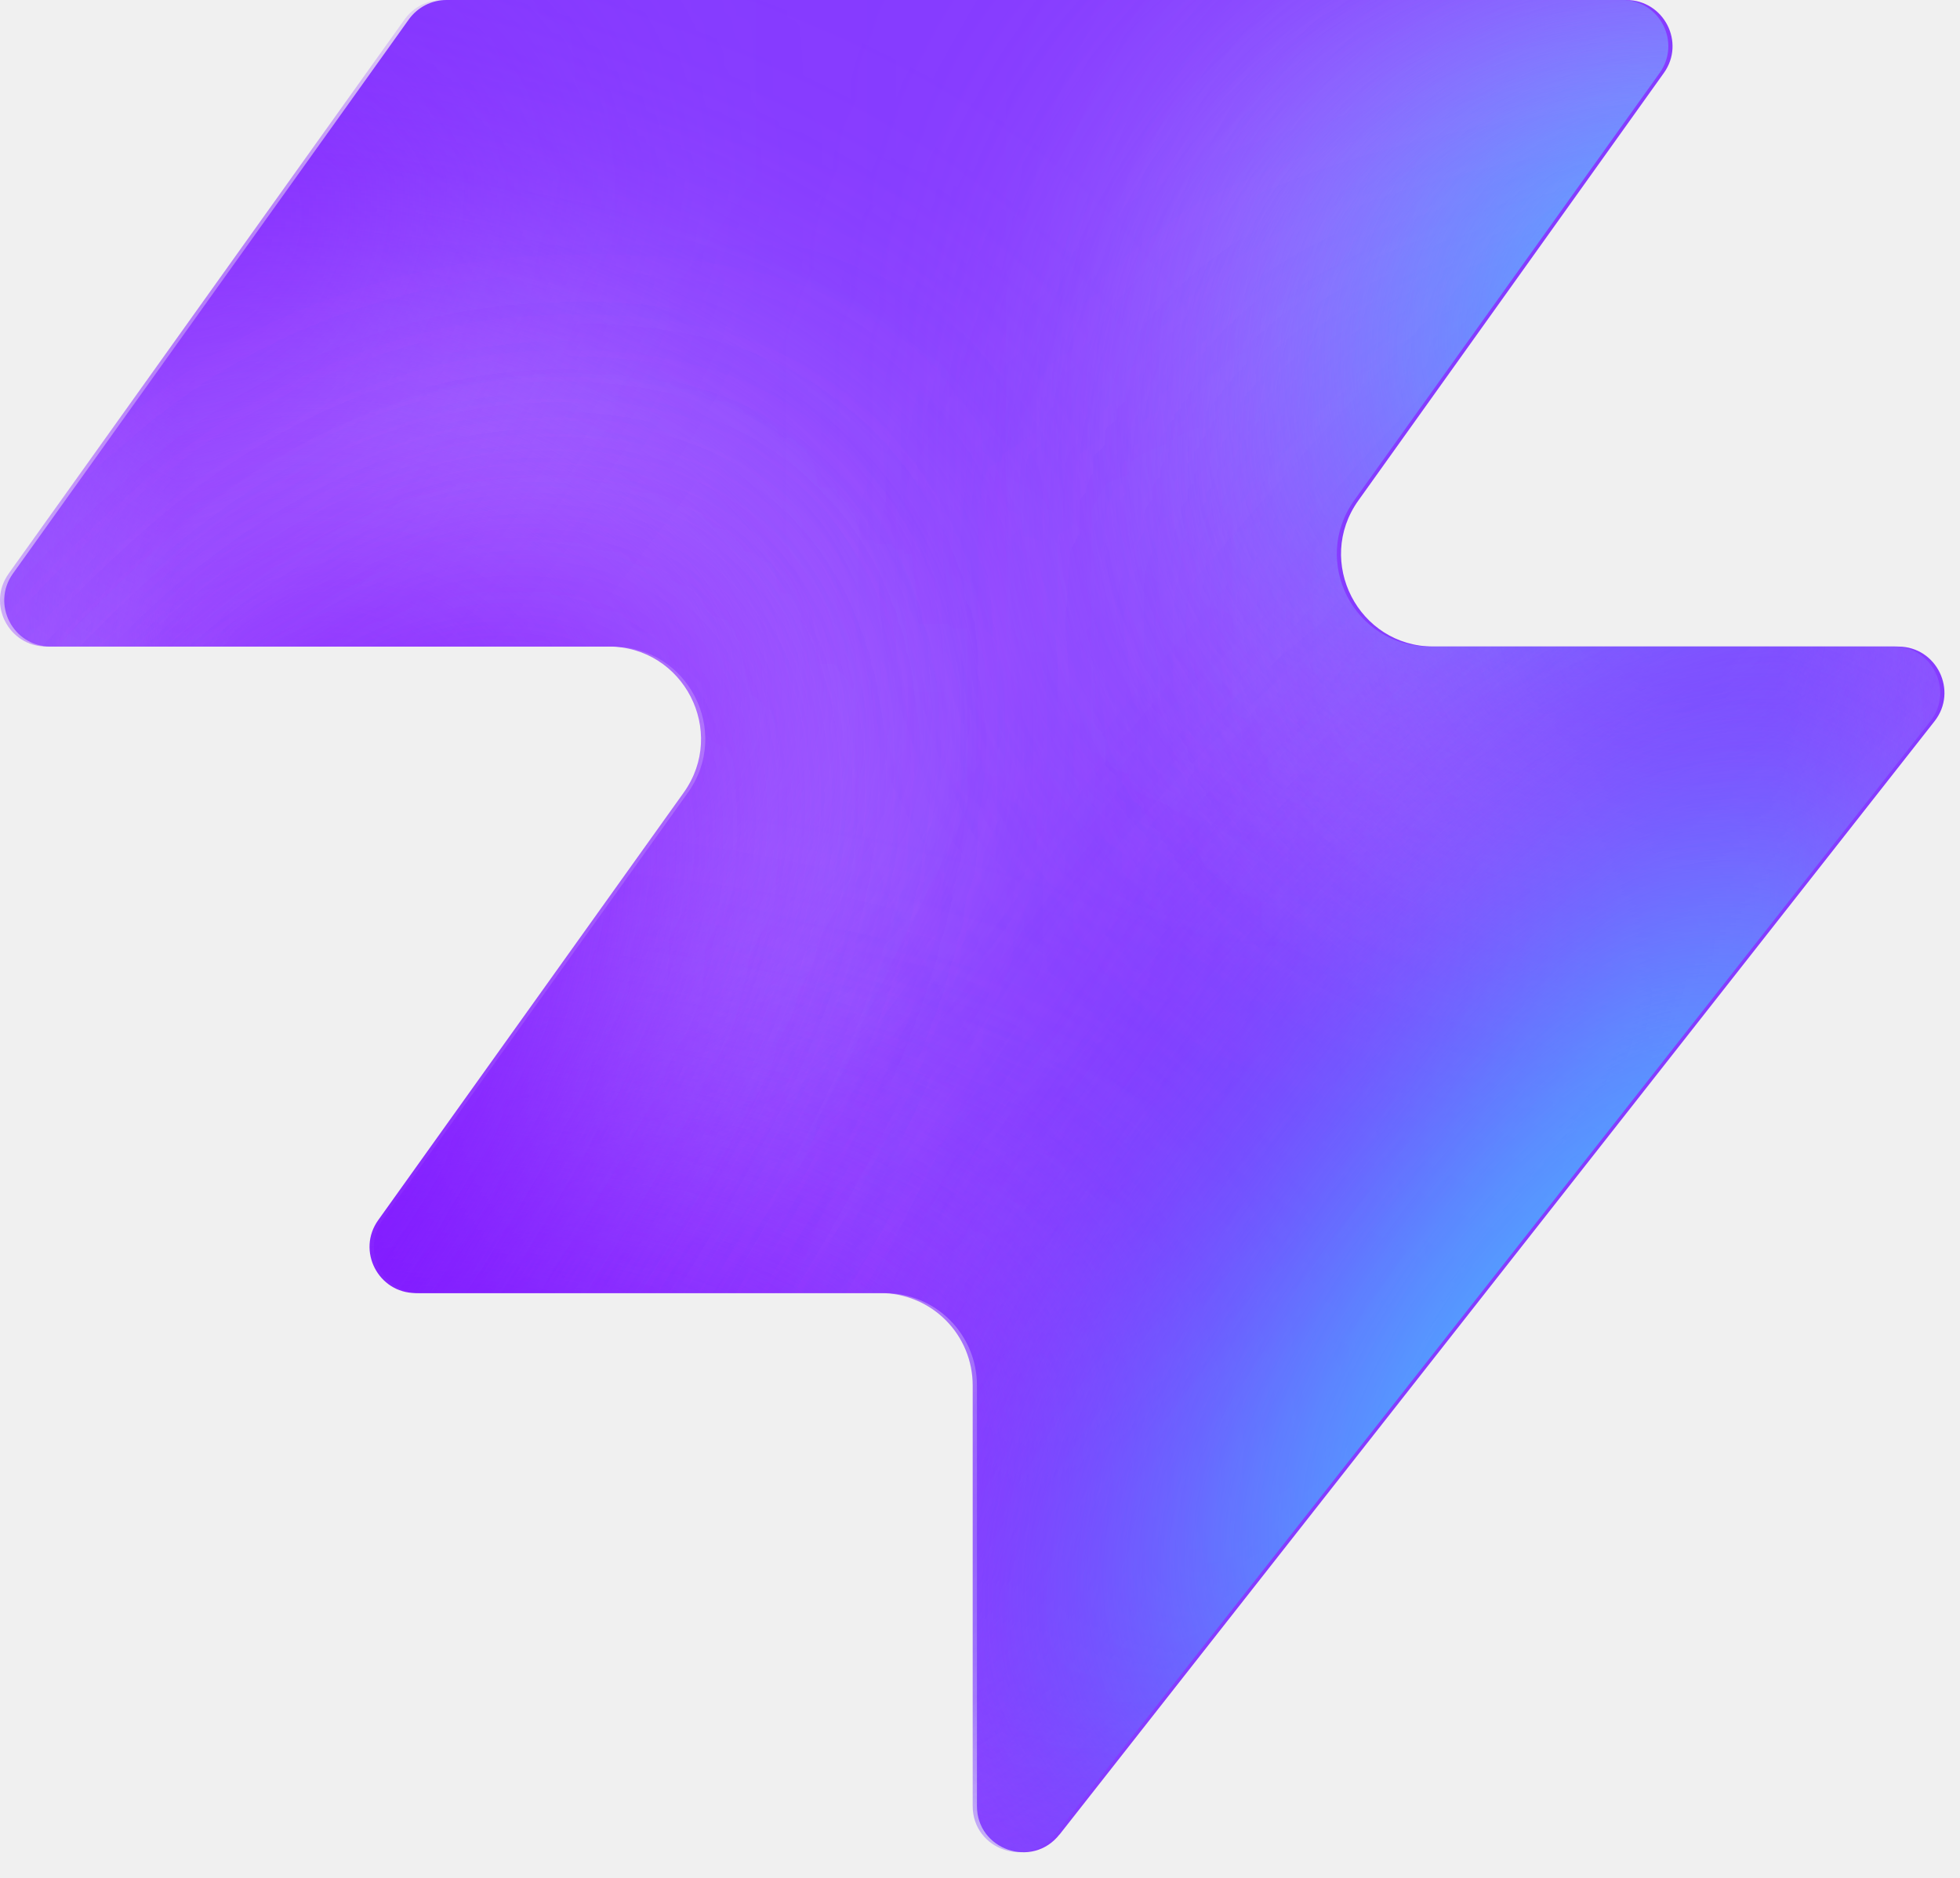
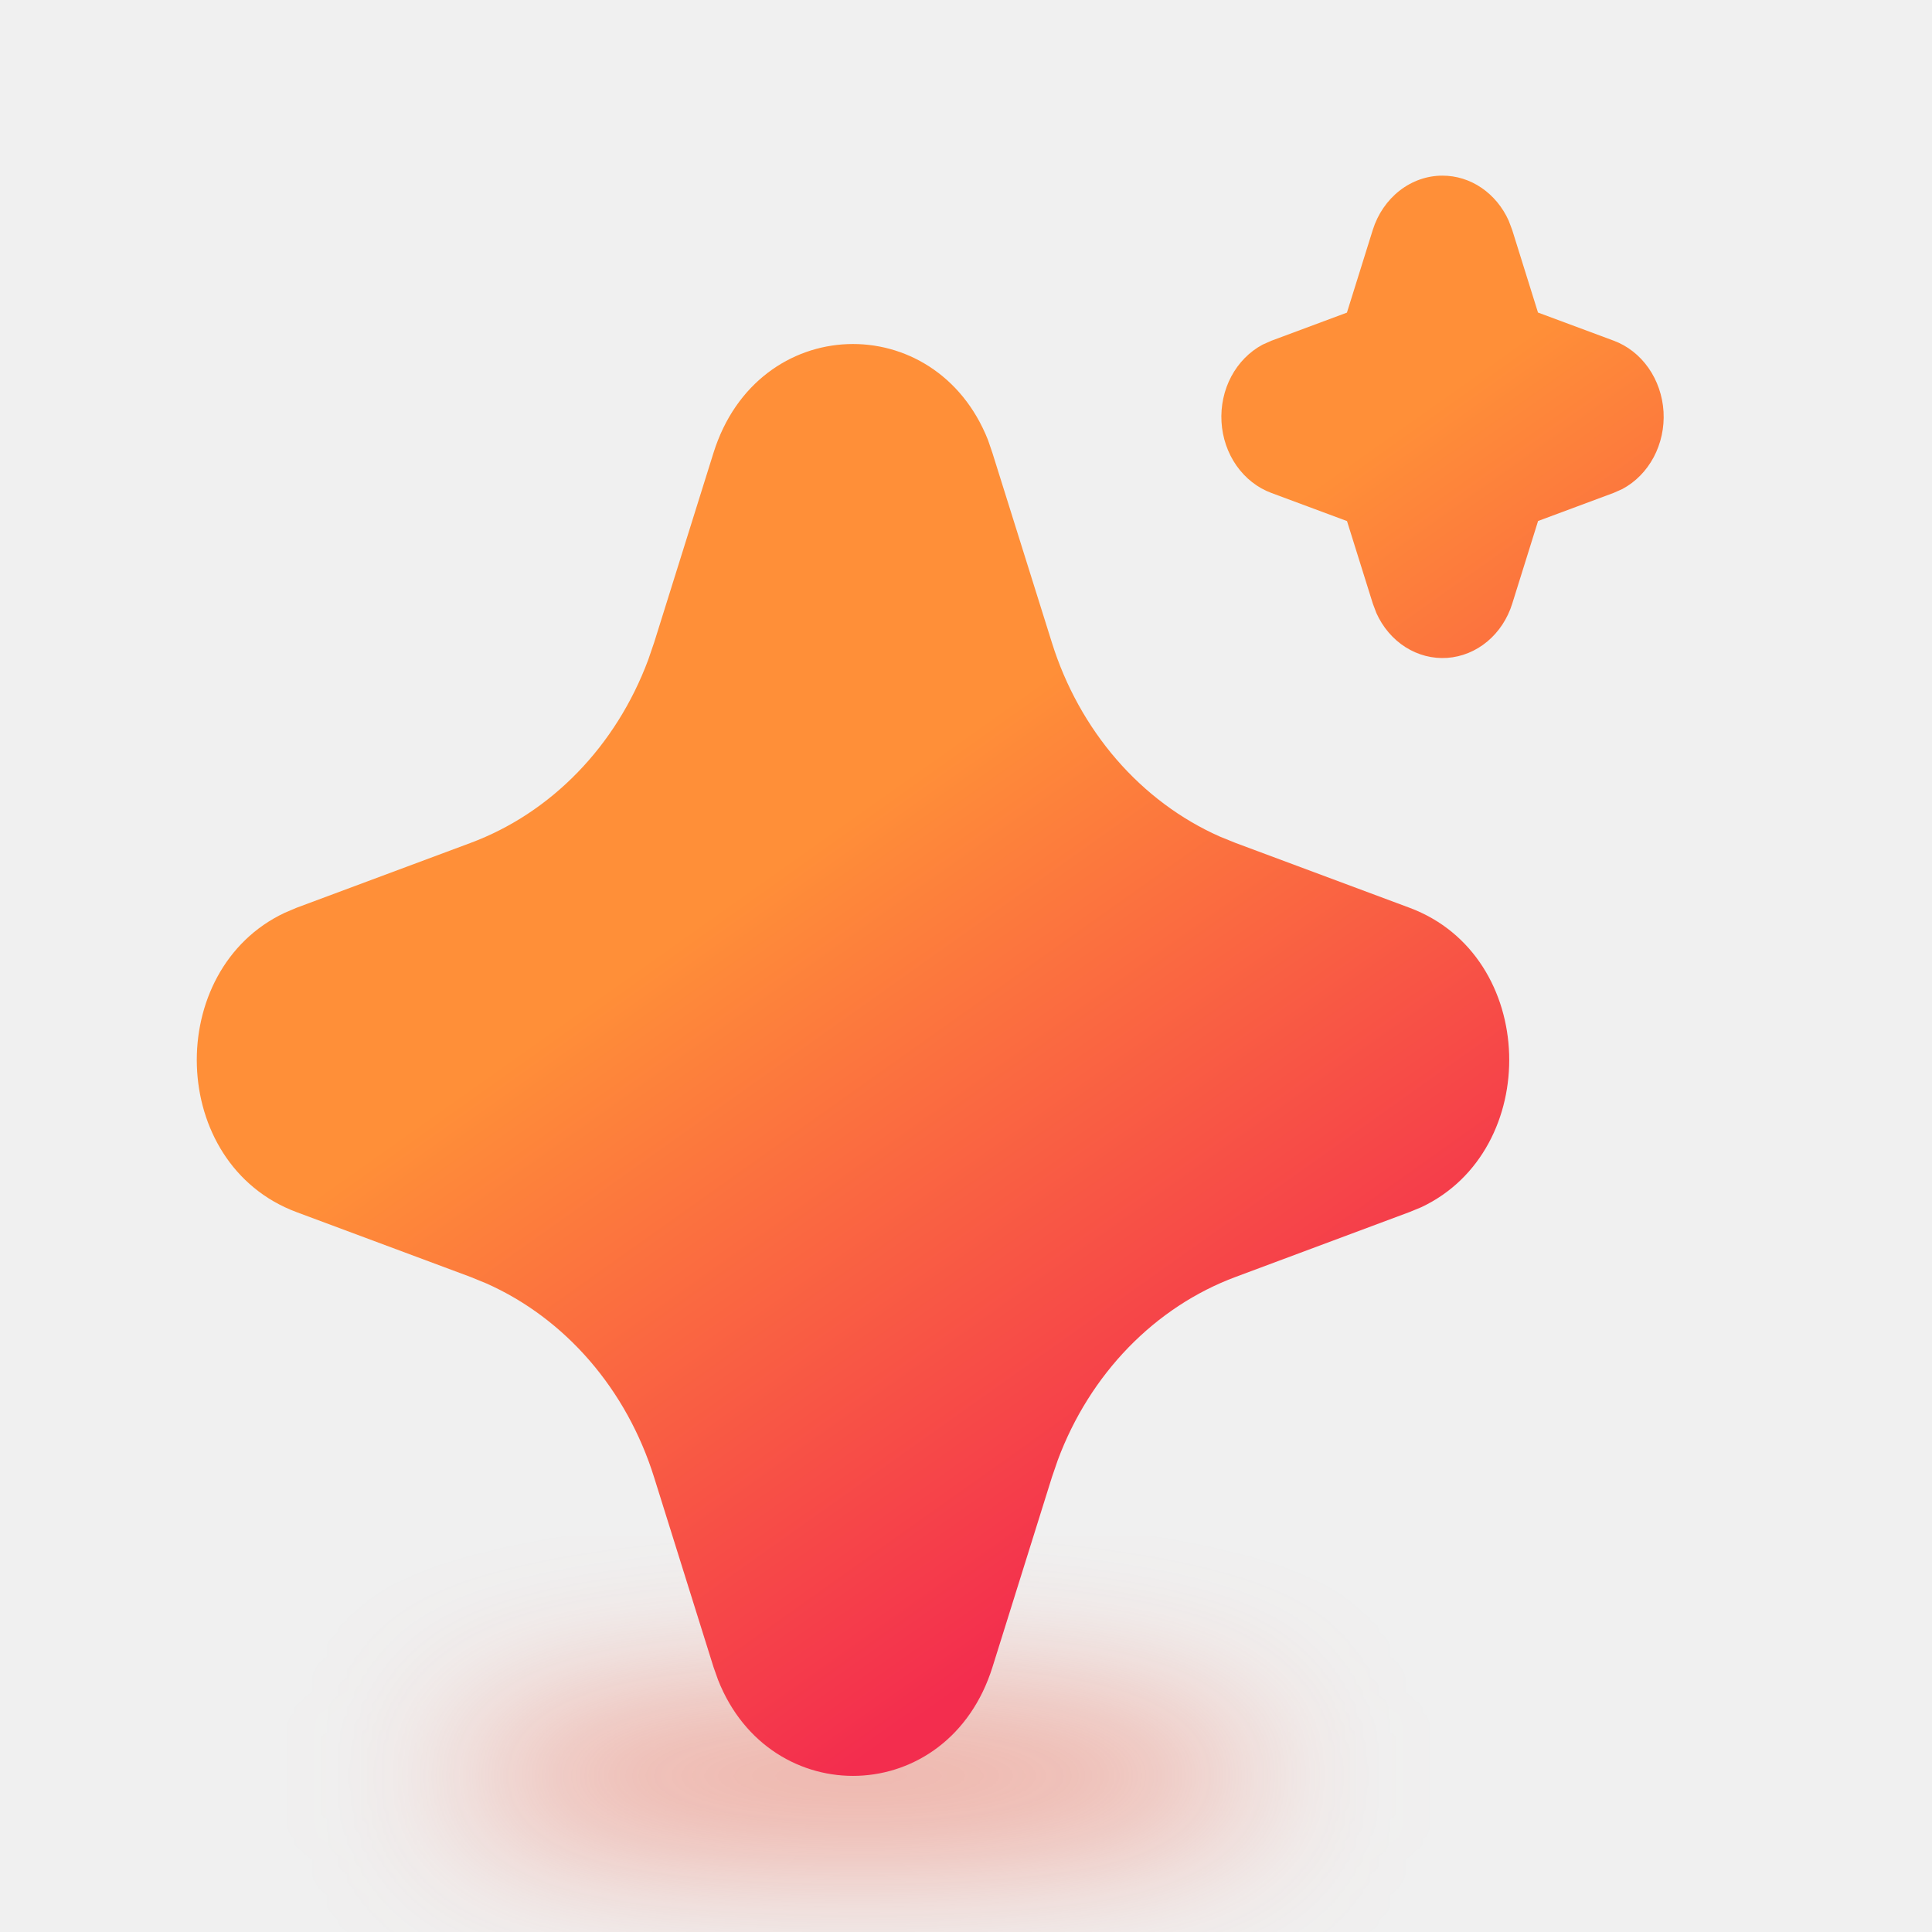
- <svg xmlns="http://www.w3.org/2000/svg" width="48" height="46" fill="none" viewBox="0 0 48 46">
-   <path fill="#863bff" d="M25.946 44.938c-.664.845-2.021.375-2.021-.698V33.937a2.26 2.26 0 0 0-2.262-2.262H10.287c-.92 0-1.456-1.04-.92-1.788l7.48-10.471c1.07-1.497 0-3.578-1.842-3.578H1.237c-.92 0-1.456-1.04-.92-1.788L10.013.474c.214-.297.556-.474.92-.474h28.894c.92 0 1.456 1.04.92 1.788l-7.48 10.471c-1.07 1.498 0 3.579 1.842 3.579h11.377c.943 0 1.473 1.088.89 1.83L25.947 44.94z" style="fill:#863bff;fill:color(display-p3 .525 .23 1);fill-opacity:1" />
-   <mask id="a" width="48" height="46" x="0" y="0" maskUnits="userSpaceOnUse" style="mask-type:alpha">
-     <path fill="#000" d="M25.842 44.938c-.664.844-2.021.375-2.021-.698V33.937a2.26 2.26 0 0 0-2.262-2.262H10.183c-.92 0-1.456-1.04-.92-1.788l7.48-10.471c1.07-1.498 0-3.579-1.842-3.579H1.133c-.92 0-1.456-1.04-.92-1.787L9.91.473c.214-.297.556-.474.92-.474h28.894c.92 0 1.456 1.04.92 1.788l-7.48 10.471c-1.07 1.498 0 3.578 1.842 3.578h11.377c.943 0 1.473 1.088.89 1.832L25.843 44.94z" style="fill:#000;fill-opacity:1" />
-   </mask>
-   <g mask="url(#a)">
-     <g filter="url(#b)">
-       <ellipse cx="5.508" cy="14.704" fill="#ede6ff" rx="5.508" ry="14.704" style="fill:#ede6ff;fill:color(display-p3 .927 .903 1);fill-opacity:1" transform="matrix(.00324 1 1 -.00324 -4.47 31.516)" />
+ <svg xmlns="http://www.w3.org/2000/svg" width="48" height="48" viewBox="0 0 48 48" fill="none">
+   <g clip-path="url(#clip0_13_2)">
+     <g filter="url(#filter0_f_13_2)">
+       <ellipse cx="21.333" cy="44.121" rx="10.222" ry="1.939" fill="#EE5338" fill-opacity="0.5" />
    </g>
-     <g filter="url(#c)">
-       <ellipse cx="10.399" cy="29.851" fill="#ede6ff" rx="10.399" ry="29.851" style="fill:#ede6ff;fill:color(display-p3 .927 .903 1);fill-opacity:1" transform="matrix(.00324 1 1 -.00324 -39.328 7.883)" />
-     </g>
-     <g filter="url(#d)">
-       <ellipse cx="5.508" cy="30.487" fill="#7e14ff" rx="5.508" ry="30.487" style="fill:#7e14ff;fill:color(display-p3 .492 .077 1);fill-opacity:1" transform="rotate(89.814 -25.913 -14.639)scale(1 -1)" />
-     </g>
-     <g filter="url(#e)">
-       <ellipse cx="5.508" cy="30.599" fill="#7e14ff" rx="5.508" ry="30.599" style="fill:#7e14ff;fill:color(display-p3 .492 .077 1);fill-opacity:1" transform="rotate(89.814 -32.644 -3.334)scale(1 -1)" />
-     </g>
-     <g filter="url(#f)">
-       <ellipse cx="5.508" cy="30.599" fill="#7e14ff" rx="5.508" ry="30.599" style="fill:#7e14ff;fill:color(display-p3 .492 .077 1);fill-opacity:1" transform="matrix(.00324 1 1 -.00324 -34.34 30.47)" />
-     </g>
-     <g filter="url(#g)">
-       <ellipse cx="14.072" cy="22.078" fill="#ede6ff" rx="14.072" ry="22.078" style="fill:#ede6ff;fill:color(display-p3 .927 .903 1);fill-opacity:1" transform="rotate(93.35 24.506 48.493)scale(-1 1)" />
-     </g>
-     <g filter="url(#h)">
-       <ellipse cx="3.47" cy="21.501" fill="#7e14ff" rx="3.47" ry="21.501" style="fill:#7e14ff;fill:color(display-p3 .492 .077 1);fill-opacity:1" transform="rotate(89.009 28.708 47.59)scale(-1 1)" />
-     </g>
-     <g filter="url(#i)">
-       <ellipse cx="3.47" cy="21.501" fill="#7e14ff" rx="3.47" ry="21.501" style="fill:#7e14ff;fill:color(display-p3 .492 .077 1);fill-opacity:1" transform="rotate(89.009 28.708 47.59)scale(-1 1)" />
-     </g>
-     <g filter="url(#j)">
-       <ellipse cx=".387" cy="8.972" fill="#7e14ff" rx="4.407" ry="29.108" style="fill:#7e14ff;fill:color(display-p3 .492 .077 1);fill-opacity:1" transform="rotate(39.51 .387 8.972)" />
-     </g>
-     <g filter="url(#k)">
-       <ellipse cx="47.523" cy="-6.092" fill="#7e14ff" rx="4.407" ry="29.108" style="fill:#7e14ff;fill:color(display-p3 .492 .077 1);fill-opacity:1" transform="rotate(37.892 47.523 -6.092)" />
-     </g>
-     <g filter="url(#l)">
-       <ellipse cx="41.412" cy="6.333" fill="#47bfff" rx="5.971" ry="9.665" style="fill:#47bfff;fill:color(display-p3 .28 .748 1);fill-opacity:1" transform="rotate(37.892 41.412 6.333)" />
-     </g>
-     <g filter="url(#m)">
-       <ellipse cx="-1.879" cy="38.332" fill="#7e14ff" rx="4.407" ry="29.108" style="fill:#7e14ff;fill:color(display-p3 .492 .077 1);fill-opacity:1" transform="rotate(37.892 -1.88 38.332)" />
-     </g>
-     <g filter="url(#n)">
-       <ellipse cx="-1.879" cy="38.332" fill="#7e14ff" rx="4.407" ry="29.108" style="fill:#7e14ff;fill:color(display-p3 .492 .077 1);fill-opacity:1" transform="rotate(37.892 -1.88 38.332)" />
-     </g>
-     <g filter="url(#o)">
-       <ellipse cx="35.651" cy="29.907" fill="#7e14ff" rx="4.407" ry="29.108" style="fill:#7e14ff;fill:color(display-p3 .492 .077 1);fill-opacity:1" transform="rotate(37.892 35.651 29.907)" />
-     </g>
-     <g filter="url(#p)">
-       <ellipse cx="38.418" cy="32.4" fill="#47bfff" rx="5.971" ry="15.297" style="fill:#47bfff;fill:color(display-p3 .28 .748 1);fill-opacity:1" transform="rotate(37.892 38.418 32.4)" />
-     </g>
+     <path d="M17.727 11.25C18.822 7.755 23.248 7.649 24.547 10.933L24.656 11.252L26.134 15.966C26.472 17.047 27.02 18.036 27.738 18.867C28.457 19.698 29.331 20.351 30.301 20.782L30.698 20.943L35.019 22.553C38.222 23.747 38.319 28.577 35.311 29.993L35.019 30.113L30.698 31.725C29.707 32.094 28.8 32.691 28.038 33.475C27.276 34.259 26.677 35.212 26.282 36.271L26.134 36.702L24.658 41.418C23.563 44.913 19.137 45.019 17.84 41.737L17.727 41.418L16.251 36.704C15.913 35.623 15.366 34.633 14.647 33.802C13.928 32.971 13.054 32.318 12.085 31.887L11.689 31.725L7.368 30.115C4.163 28.921 4.066 24.091 7.076 22.677L7.368 22.553L11.689 20.943C12.68 20.574 13.587 19.977 14.348 19.193C15.11 18.409 15.708 17.455 16.103 16.397L16.251 15.966L17.727 11.25ZM35.839 4.364C36.181 4.364 36.517 4.468 36.807 4.666C37.098 4.864 37.332 5.147 37.483 5.482L37.571 5.716L38.211 7.765L40.092 8.464C40.435 8.591 40.736 8.827 40.956 9.141C41.176 9.455 41.306 9.833 41.33 10.228C41.353 10.622 41.268 11.016 41.086 11.358C40.904 11.7 40.633 11.975 40.308 12.149L40.092 12.245L38.213 12.944L37.572 14.995C37.456 15.37 37.239 15.698 36.952 15.938C36.664 16.178 36.317 16.32 35.955 16.345C35.593 16.37 35.233 16.277 34.92 16.079C34.606 15.88 34.354 15.584 34.195 15.229L34.107 14.995L33.466 12.946L31.586 12.247C31.243 12.12 30.942 11.884 30.721 11.57C30.501 11.256 30.371 10.878 30.348 10.483C30.325 10.089 30.409 9.695 30.591 9.353C30.773 9.011 31.044 8.736 31.37 8.562L31.586 8.466L33.464 7.767L34.105 5.716C34.228 5.321 34.462 4.979 34.773 4.736C35.084 4.494 35.456 4.363 35.839 4.364Z" fill="url(#paint0_linear_13_2)" />
  </g>
  <defs>
-     <filter id="b" width="60.045" height="41.654" x="-19.77" y="16.149" color-interpolation-filters="sRGB" filterUnits="userSpaceOnUse">
+     <filter id="filter0_f_13_2" x="7.111" y="38.182" width="28.445" height="11.879" filterUnits="userSpaceOnUse" color-interpolation-filters="sRGB">
      <feFlood flood-opacity="0" result="BackgroundImageFix" />
-       <feBlend in="SourceGraphic" in2="BackgroundImageFix" result="shape" />
-       <feGaussianBlur result="effect1_foregroundBlur_2002_17158" stdDeviation="7.659" />
+       <feBlend mode="normal" in="SourceGraphic" in2="BackgroundImageFix" result="shape" />
+       <feGaussianBlur stdDeviation="2" result="effect1_foregroundBlur_13_2" />
    </filter>
-     <filter id="c" width="90.34" height="51.437" x="-54.613" y="-7.533" color-interpolation-filters="sRGB" filterUnits="userSpaceOnUse">
-       <feFlood flood-opacity="0" result="BackgroundImageFix" />
-       <feBlend in="SourceGraphic" in2="BackgroundImageFix" result="shape" />
-       <feGaussianBlur result="effect1_foregroundBlur_2002_17158" stdDeviation="7.659" />
-     </filter>
-     <filter id="d" width="79.355" height="29.4" x="-49.64" y="2.03" color-interpolation-filters="sRGB" filterUnits="userSpaceOnUse">
-       <feFlood flood-opacity="0" result="BackgroundImageFix" />
-       <feBlend in="SourceGraphic" in2="BackgroundImageFix" result="shape" />
-       <feGaussianBlur result="effect1_foregroundBlur_2002_17158" stdDeviation="4.596" />
-     </filter>
-     <filter id="e" width="79.579" height="29.4" x="-45.045" y="20.029" color-interpolation-filters="sRGB" filterUnits="userSpaceOnUse">
-       <feFlood flood-opacity="0" result="BackgroundImageFix" />
-       <feBlend in="SourceGraphic" in2="BackgroundImageFix" result="shape" />
-       <feGaussianBlur result="effect1_foregroundBlur_2002_17158" stdDeviation="4.596" />
-     </filter>
-     <filter id="f" width="79.579" height="29.4" x="-43.513" y="21.178" color-interpolation-filters="sRGB" filterUnits="userSpaceOnUse">
-       <feFlood flood-opacity="0" result="BackgroundImageFix" />
-       <feBlend in="SourceGraphic" in2="BackgroundImageFix" result="shape" />
-       <feGaussianBlur result="effect1_foregroundBlur_2002_17158" stdDeviation="4.596" />
-     </filter>
-     <filter id="g" width="74.749" height="58.852" x="15.756" y="-17.901" color-interpolation-filters="sRGB" filterUnits="userSpaceOnUse">
-       <feFlood flood-opacity="0" result="BackgroundImageFix" />
-       <feBlend in="SourceGraphic" in2="BackgroundImageFix" result="shape" />
-       <feGaussianBlur result="effect1_foregroundBlur_2002_17158" stdDeviation="7.659" />
-     </filter>
-     <filter id="h" width="61.377" height="25.362" x="23.548" y="2.284" color-interpolation-filters="sRGB" filterUnits="userSpaceOnUse">
-       <feFlood flood-opacity="0" result="BackgroundImageFix" />
-       <feBlend in="SourceGraphic" in2="BackgroundImageFix" result="shape" />
-       <feGaussianBlur result="effect1_foregroundBlur_2002_17158" stdDeviation="4.596" />
-     </filter>
-     <filter id="i" width="61.377" height="25.362" x="23.548" y="2.284" color-interpolation-filters="sRGB" filterUnits="userSpaceOnUse">
-       <feFlood flood-opacity="0" result="BackgroundImageFix" />
-       <feBlend in="SourceGraphic" in2="BackgroundImageFix" result="shape" />
-       <feGaussianBlur result="effect1_foregroundBlur_2002_17158" stdDeviation="4.596" />
-     </filter>
-     <filter id="j" width="56.045" height="63.649" x="-27.636" y="-22.853" color-interpolation-filters="sRGB" filterUnits="userSpaceOnUse">
-       <feFlood flood-opacity="0" result="BackgroundImageFix" />
-       <feBlend in="SourceGraphic" in2="BackgroundImageFix" result="shape" />
-       <feGaussianBlur result="effect1_foregroundBlur_2002_17158" stdDeviation="4.596" />
-     </filter>
-     <filter id="k" width="54.814" height="64.646" x="20.116" y="-38.415" color-interpolation-filters="sRGB" filterUnits="userSpaceOnUse">
-       <feFlood flood-opacity="0" result="BackgroundImageFix" />
-       <feBlend in="SourceGraphic" in2="BackgroundImageFix" result="shape" />
-       <feGaussianBlur result="effect1_foregroundBlur_2002_17158" stdDeviation="4.596" />
-     </filter>
-     <filter id="l" width="33.541" height="35.313" x="24.641" y="-11.323" color-interpolation-filters="sRGB" filterUnits="userSpaceOnUse">
-       <feFlood flood-opacity="0" result="BackgroundImageFix" />
-       <feBlend in="SourceGraphic" in2="BackgroundImageFix" result="shape" />
-       <feGaussianBlur result="effect1_foregroundBlur_2002_17158" stdDeviation="4.596" />
-     </filter>
-     <filter id="m" width="54.814" height="64.646" x="-29.286" y="6.009" color-interpolation-filters="sRGB" filterUnits="userSpaceOnUse">
-       <feFlood flood-opacity="0" result="BackgroundImageFix" />
-       <feBlend in="SourceGraphic" in2="BackgroundImageFix" result="shape" />
-       <feGaussianBlur result="effect1_foregroundBlur_2002_17158" stdDeviation="4.596" />
-     </filter>
-     <filter id="n" width="54.814" height="64.646" x="-29.286" y="6.009" color-interpolation-filters="sRGB" filterUnits="userSpaceOnUse">
-       <feFlood flood-opacity="0" result="BackgroundImageFix" />
-       <feBlend in="SourceGraphic" in2="BackgroundImageFix" result="shape" />
-       <feGaussianBlur result="effect1_foregroundBlur_2002_17158" stdDeviation="4.596" />
-     </filter>
-     <filter id="o" width="54.814" height="64.646" x="8.244" y="-2.416" color-interpolation-filters="sRGB" filterUnits="userSpaceOnUse">
-       <feFlood flood-opacity="0" result="BackgroundImageFix" />
-       <feBlend in="SourceGraphic" in2="BackgroundImageFix" result="shape" />
-       <feGaussianBlur result="effect1_foregroundBlur_2002_17158" stdDeviation="4.596" />
-     </filter>
-     <filter id="p" width="39.409" height="43.623" x="18.713" y="10.588" color-interpolation-filters="sRGB" filterUnits="userSpaceOnUse">
-       <feFlood flood-opacity="0" result="BackgroundImageFix" />
-       <feBlend in="SourceGraphic" in2="BackgroundImageFix" result="shape" />
-       <feGaussianBlur result="effect1_foregroundBlur_2002_17158" stdDeviation="4.596" />
-     </filter>
+     <linearGradient id="paint0_linear_13_2" x1="19.565" y1="21.378" x2="30.738" y2="37.108" gradientUnits="userSpaceOnUse">
+       <stop stop-color="#FF8F38" />
+       <stop offset="1" stop-color="#F32D4E" />
+     </linearGradient>
+     <clipPath id="clip0_13_2">
+       <rect width="48" height="48" fill="white" />
+     </clipPath>
  </defs>
</svg>
